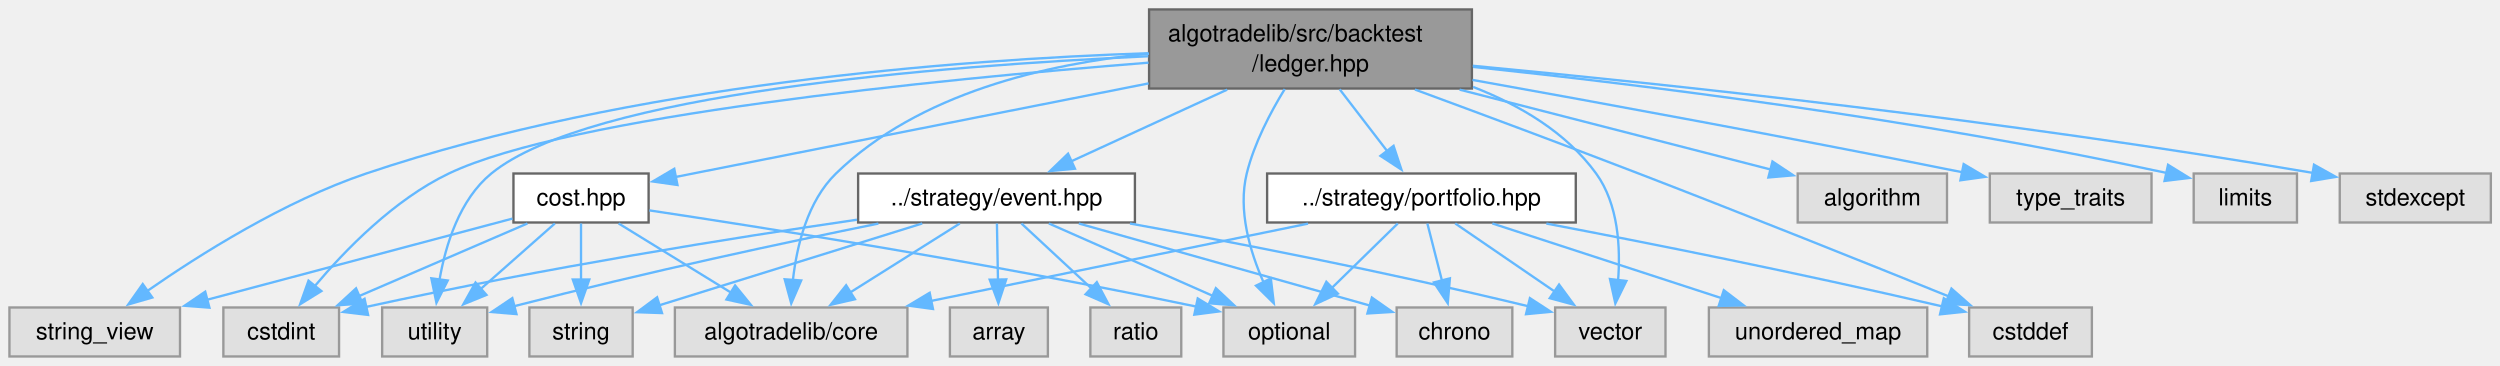
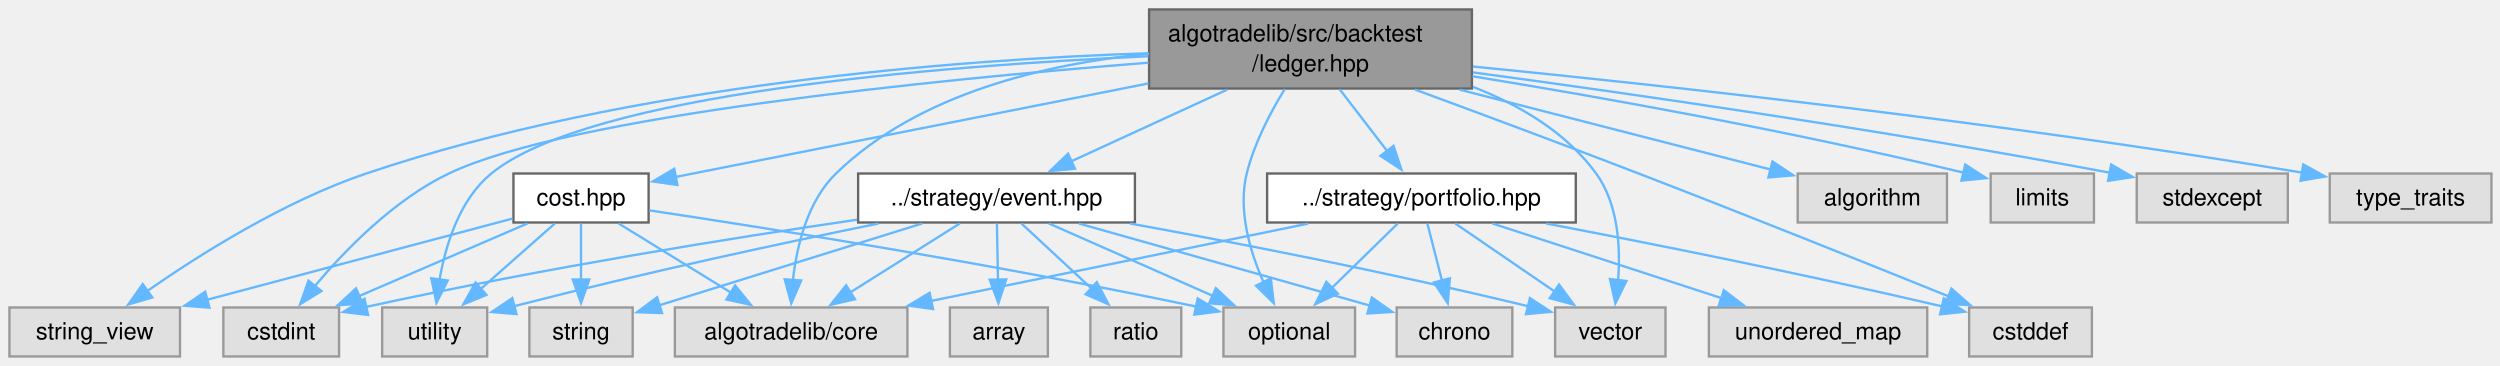
<svg xmlns="http://www.w3.org/2000/svg" xmlns:xlink="http://www.w3.org/1999/xlink" width="1059pt" height="155pt" viewBox="0.00 0.00 1059.00 155.00">
  <g id="page0,1_graph0" class="graph" transform="scale(1 1) rotate(0) translate(4 151)">
    <g id="Node000001" class="node">
      <g id="a_Node000001">
        <a xlink:title="The replay ledger: positions, cash and realized profit a backtest keeps, in exact decimals.">
          <polygon fill="#999999" stroke="#666666" points="619.5,-147 482.75,-147 482.75,-113.5 619.5,-113.5 619.5,-147" />
          <text xml:space="preserve" text-anchor="start" x="490.75" y="-133.5" font-family="Helvetica,sans-Serif" font-size="10.00">algotradelib/src/backtest</text>
          <text xml:space="preserve" text-anchor="middle" x="551.12" y="-120.75" font-family="Helvetica,sans-Serif" font-size="10.00">/ledger.hpp</text>
        </a>
      </g>
    </g>
    <g id="Node000002" class="node">
      <g id="a_Node000002">
        <a xlink:href="event_8hpp.html" target="_top" xlink:title="The events a runner delivers to a strategy's handlers, and the market phase.">
          <polygon fill="white" stroke="#666666" points="476.75,-77.5 359.5,-77.5 359.5,-56.75 476.75,-56.75 476.75,-77.5" />
          <text xml:space="preserve" text-anchor="middle" x="418.12" y="-64" font-family="Helvetica,sans-Serif" font-size="10.00">../strategy/event.hpp</text>
        </a>
      </g>
    </g>
    <g id="edge1_Node000001_Node000002" class="edge">
      <g id="a_edge1_Node000001_Node000002">
        <a xlink:title=" ">
          <path fill="none" stroke="#63b8ff" d="M515.83,-113.03C495.31,-103.6 469.67,-91.81 449.8,-82.68" />
          <polygon fill="#63b8ff" stroke="#63b8ff" points="451.35,-79.54 440.8,-78.55 448.43,-85.9 451.35,-79.54" />
        </a>
      </g>
    </g>
    <g id="Node000003" class="node">
      <g id="a_Node000003">
        <a xlink:title=" ">
          <polygon fill="#e0e0e0" stroke="#999999" points="380.38,-20.75 281.88,-20.75 281.88,0 380.38,0 380.38,-20.75" />
          <text xml:space="preserve" text-anchor="middle" x="331.12" y="-7.25" font-family="Helvetica,sans-Serif" font-size="10.00">algotradelib/core</text>
        </a>
      </g>
    </g>
    <g id="edge25_Node000001_Node000003" class="edge">
      <g id="a_edge25_Node000001_Node000003">
        <a xlink:title=" ">
          <path fill="none" stroke="#63b8ff" d="M482.71,-128.27C439.39,-124.05 385.13,-111.54 350.12,-77.5 338.07,-65.78 333.53,-46.95 331.88,-32.38" />
          <polygon fill="#63b8ff" stroke="#63b8ff" points="335.38,-32.19 331.17,-22.47 328.4,-32.69 335.38,-32.19" />
        </a>
      </g>
    </g>
    <g id="Node000006" class="node">
      <g id="a_Node000006">
        <a xlink:title=" ">
          <polygon fill="#e0e0e0" stroke="#999999" points="139.62,-20.75 90.62,-20.75 90.62,0 139.62,0 139.62,-20.75" />
          <text xml:space="preserve" text-anchor="middle" x="115.12" y="-7.25" font-family="Helvetica,sans-Serif" font-size="10.00">cstdint</text>
        </a>
      </g>
    </g>
-     <g id="edge29_Node000001_Node000006" class="edge">
-       <g id="a_edge29_Node000001_Node000006">
+     <g id="edge28_Node000001_Node000006" class="edge">
+       <g id="a_edge28_Node000001_Node000006">
        <a xlink:title=" ">
          <path fill="none" stroke="#63b8ff" d="M482.52,-124.45C391.72,-117.25 237.17,-101.87 186.12,-77.5 162.96,-66.44 142.22,-45.12 129.22,-29.67" />
          <polygon fill="#63b8ff" stroke="#63b8ff" points="132.14,-27.71 123.13,-22.13 126.69,-32.11 132.14,-27.71" />
        </a>
      </g>
    </g>
    <g id="Node000007" class="node">
      <g id="a_Node000007">
        <a xlink:title=" ">
          <polygon fill="#e0e0e0" stroke="#999999" points="570,-20.75 514.25,-20.75 514.25,0 570,0 570,-20.75" />
          <text xml:space="preserve" text-anchor="middle" x="542.12" y="-7.25" font-family="Helvetica,sans-Serif" font-size="10.00">optional</text>
        </a>
      </g>
    </g>
-     <g id="edge31_Node000001_Node000007" class="edge">
-       <g id="a_edge31_Node000001_Node000007">
+     <g id="edge30_Node000001_Node000007" class="edge">
+       <g id="a_edge30_Node000001_Node000007">
        <a xlink:title=" ">
          <path fill="none" stroke="#63b8ff" d="M540.22,-113.28C534.18,-103.44 527.26,-90.29 524.12,-77.5 520.31,-61.95 525.48,-44.47 531.24,-31.4" />
          <polygon fill="#63b8ff" stroke="#63b8ff" points="534.32,-33.07 535.58,-22.55 528.04,-29.99 534.32,-33.07" />
        </a>
      </g>
    </g>
    <g id="Node000010" class="node">
      <g id="a_Node000010">
        <a xlink:title=" ">
          <polygon fill="#e0e0e0" stroke="#999999" points="202.38,-20.75 157.88,-20.75 157.88,0 202.38,0 202.38,-20.75" />
          <text xml:space="preserve" text-anchor="middle" x="180.12" y="-7.25" font-family="Helvetica,sans-Serif" font-size="10.00">utility</text>
        </a>
      </g>
    </g>
    <g id="edge34_Node000001_Node000010" class="edge">
      <g id="a_edge34_Node000001_Node000010">
        <a xlink:title=" ">
          <path fill="none" stroke="#63b8ff" d="M482.42,-127.17C393.65,-123.13 245.56,-111.38 204.12,-77.5 190.68,-66.51 184.77,-47.33 182.17,-32.45" />
          <polygon fill="#63b8ff" stroke="#63b8ff" points="185.66,-32.18 180.87,-22.73 178.72,-33.11 185.66,-32.18" />
        </a>
      </g>
    </g>
    <g id="Node000011" class="node">
      <g id="a_Node000011">
        <a xlink:title=" ">
          <polygon fill="#e0e0e0" stroke="#999999" points="701.5,-20.75 654.75,-20.75 654.75,0 701.5,0 701.5,-20.75" />
          <text xml:space="preserve" text-anchor="middle" x="678.12" y="-7.25" font-family="Helvetica,sans-Serif" font-size="10.00">vector</text>
        </a>
      </g>
    </g>
    <g id="edge35_Node000001_Node000011" class="edge">
      <g id="a_edge35_Node000001_Node000011">
        <a xlink:title=" ">
          <path fill="none" stroke="#63b8ff" d="M619.99,-114.18C639.83,-106.46 659.5,-94.87 672.12,-77.5 681.56,-64.52 682.51,-46.1 681.41,-32" />
          <polygon fill="#63b8ff" stroke="#63b8ff" points="684.93,-31.97 680.26,-22.46 677.98,-32.81 684.93,-31.97" />
        </a>
      </g>
    </g>
    <g id="Node000012" class="node">
      <g id="a_Node000012">
        <a xlink:href="portfolio_8hpp_source.html" target="_top" xlink:title=" ">
          <polygon fill="white" stroke="#666666" points="663.5,-77.5 532.75,-77.5 532.75,-56.75 663.5,-56.75 663.5,-77.5" />
          <text xml:space="preserve" text-anchor="middle" x="598.12" y="-64" font-family="Helvetica,sans-Serif" font-size="10.00">../strategy/portfolio.hpp</text>
        </a>
      </g>
    </g>
    <g id="edge11_Node000001_Node000012" class="edge">
      <g id="a_edge11_Node000001_Node000012">
        <a xlink:title=" ">
          <path fill="none" stroke="#63b8ff" d="M563.47,-113.19C569.65,-105.16 577.17,-95.38 583.62,-86.99" />
          <polygon fill="#63b8ff" stroke="#63b8ff" points="586.31,-89.23 589.63,-79.17 580.76,-84.96 586.31,-89.23" />
        </a>
      </g>
    </g>
    <g id="Node000013" class="node">
      <g id="a_Node000013">
        <a xlink:title=" ">
          <polygon fill="#e0e0e0" stroke="#999999" points="882.12,-20.75 830.12,-20.75 830.12,0 882.12,0 882.12,-20.75" />
          <text xml:space="preserve" text-anchor="middle" x="856.12" y="-7.25" font-family="Helvetica,sans-Serif" font-size="10.00">cstddef</text>
        </a>
      </g>
    </g>
    <g id="edge27_Node000001_Node000013" class="edge">
      <g id="a_edge27_Node000001_Node000013">
        <a xlink:title=" ">
          <path fill="none" stroke="#63b8ff" d="M595.36,-113.07C622.72,-103 658.53,-89.67 690.12,-77.5 735.64,-59.97 787.86,-39.03 821.38,-25.48" />
          <polygon fill="#63b8ff" stroke="#63b8ff" points="822.64,-28.75 830.6,-21.75 820.01,-22.26 822.64,-28.75" />
        </a>
      </g>
    </g>
    <g id="Node000015" class="node">
      <g id="a_Node000015">
        <a xlink:href="cost_8hpp.html" target="_top" xlink:title="Trading costs for a backtest: commission (CommissionModel, CommissionPolicy), slippage (SlippageModel...">
          <polygon fill="white" stroke="#666666" points="270.75,-77.5 213.5,-77.5 213.5,-56.75 270.75,-56.75 270.75,-77.5" />
          <text xml:space="preserve" text-anchor="middle" x="242.12" y="-64" font-family="Helvetica,sans-Serif" font-size="10.00">cost.hpp</text>
        </a>
      </g>
    </g>
    <g id="edge18_Node000001_Node000015" class="edge">
      <g id="a_edge18_Node000001_Node000015">
        <a xlink:title=" ">
          <path fill="none" stroke="#63b8ff" d="M482.55,-115.68C421.02,-103.51 332.84,-86.07 282.14,-76.04" />
          <polygon fill="#63b8ff" stroke="#63b8ff" points="282.97,-72.64 272.48,-74.13 281.62,-79.5 282.97,-72.64" />
        </a>
      </g>
    </g>
    <g id="Node000016" class="node">
      <g id="a_Node000016">
        <a xlink:title=" ">
          <polygon fill="#e0e0e0" stroke="#999999" points="72.25,-20.75 0,-20.75 0,0 72.25,0 72.25,-20.75" />
          <text xml:space="preserve" text-anchor="middle" x="36.12" y="-7.25" font-family="Helvetica,sans-Serif" font-size="10.00">string_view</text>
        </a>
      </g>
    </g>
-     <g id="edge33_Node000001_Node000016" class="edge">
-       <g id="a_edge33_Node000001_Node000016">
+     <g id="edge32_Node000001_Node000016" class="edge">
+       <g id="a_edge32_Node000001_Node000016">
        <a xlink:title=" ">
          <path fill="none" stroke="#63b8ff" d="M482.42,-128.47C401.25,-125.72 263.09,-115.26 151.12,-77.5 116.49,-65.82 80.61,-43.21 58.33,-27.71" />
          <polygon fill="#63b8ff" stroke="#63b8ff" points="60.52,-24.97 50.34,-22.03 56.46,-30.68 60.52,-24.97" />
        </a>
      </g>
    </g>
    <g id="Node000017" class="node">
      <g id="a_Node000017">
        <a xlink:title=" ">
          <polygon fill="#e0e0e0" stroke="#999999" points="820.75,-77.5 757.5,-77.5 757.5,-56.75 820.75,-56.75 820.75,-77.5" />
          <text xml:space="preserve" text-anchor="middle" x="789.12" y="-64" font-family="Helvetica,sans-Serif" font-size="10.00">algorithm</text>
        </a>
      </g>
    </g>
    <g id="edge26_Node000001_Node000017" class="edge">
      <g id="a_edge26_Node000001_Node000017">
        <a xlink:title=" ">
          <path fill="none" stroke="#63b8ff" d="M614.28,-113.03C655.96,-102.32 709.47,-88.58 746.25,-79.14" />
          <polygon fill="#63b8ff" stroke="#63b8ff" points="746.82,-82.6 755.63,-76.73 745.08,-75.82 746.82,-82.6" />
        </a>
      </g>
    </g>
    <g id="Node000018" class="node">
      <g id="a_Node000018">
        <a xlink:title=" ">
-           <polygon fill="#e0e0e0" stroke="#999999" points="907.38,-77.5 838.88,-77.5 838.88,-56.75 907.38,-56.75 907.38,-77.5" />
-           <text xml:space="preserve" text-anchor="middle" x="873.12" y="-64" font-family="Helvetica,sans-Serif" font-size="10.00">type_traits</text>
-         </a>
-       </g>
-     </g>
-     <g id="edge28_Node000001_Node000018" class="edge">
-       <g id="a_edge28_Node000001_Node000018">
-         <a xlink:title=" ">
-           <path fill="none" stroke="#63b8ff" d="M619.75,-117.14C673.64,-107.49 750.88,-93.34 827.17,-78.05" />
-           <polygon fill="#63b8ff" stroke="#63b8ff" points="827.81,-81.49 836.93,-76.09 826.43,-74.63 827.81,-81.49" />
+           <polygon fill="#e0e0e0" stroke="#999999" points="883,-77.5 839.25,-77.5 839.25,-56.75 883,-56.75 883,-77.5" />
+           <text xml:space="preserve" text-anchor="middle" x="861.12" y="-64" font-family="Helvetica,sans-Serif" font-size="10.00">limits</text>
+         </a>
+       </g>
+     </g>
+     <g id="edge29_Node000001_Node000018" class="edge">
+       <g id="a_edge29_Node000001_Node000018">
+         <a xlink:title=" ">
+           <path fill="none" stroke="#63b8ff" d="M619.79,-118.68C673.99,-109.85 751.68,-96.09 828.08,-77.79" />
+           <polygon fill="#63b8ff" stroke="#63b8ff" points="828.49,-81.3 837.38,-75.54 826.84,-74.49 828.49,-81.3" />
        </a>
      </g>
    </g>
    <g id="Node000019" class="node">
      <g id="a_Node000019">
        <a xlink:title=" ">
-           <polygon fill="#e0e0e0" stroke="#999999" points="969,-77.5 925.25,-77.5 925.25,-56.75 969,-56.75 969,-77.5" />
-           <text xml:space="preserve" text-anchor="middle" x="947.12" y="-64" font-family="Helvetica,sans-Serif" font-size="10.00">limits</text>
-         </a>
-       </g>
-     </g>
-     <g id="edge30_Node000001_Node000019" class="edge">
-       <g id="a_edge30_Node000001_Node000019">
-         <a xlink:title=" ">
-           <path fill="none" stroke="#63b8ff" d="M619.97,-122.66C691.32,-115.12 806.16,-101 913.82,-77.73" />
-           <polygon fill="#63b8ff" stroke="#63b8ff" points="914.39,-81.18 923.4,-75.62 912.89,-74.35 914.39,-81.18" />
+           <polygon fill="#e0e0e0" stroke="#999999" points="965.12,-77.5 901.12,-77.5 901.12,-56.75 965.12,-56.75 965.12,-77.5" />
+           <text xml:space="preserve" text-anchor="middle" x="933.12" y="-64" font-family="Helvetica,sans-Serif" font-size="10.00">stdexcept</text>
+         </a>
+       </g>
+     </g>
+     <g id="edge31_Node000001_Node000019" class="edge">
+       <g id="a_edge31_Node000001_Node000019">
+         <a xlink:title=" ">
+           <path fill="none" stroke="#63b8ff" d="M619.96,-120.33C686.52,-111.36 790.45,-96.45 889.79,-77.83" />
+           <polygon fill="#63b8ff" stroke="#63b8ff" points="890.28,-81.3 899.46,-76 888.98,-74.42 890.28,-81.3" />
        </a>
      </g>
    </g>
    <g id="Node000020" class="node">
      <g id="a_Node000020">
        <a xlink:title=" ">
-           <polygon fill="#e0e0e0" stroke="#999999" points="1051.12,-77.5 987.12,-77.5 987.12,-56.75 1051.12,-56.75 1051.12,-77.5" />
-           <text xml:space="preserve" text-anchor="middle" x="1019.12" y="-64" font-family="Helvetica,sans-Serif" font-size="10.00">stdexcept</text>
-         </a>
-       </g>
-     </g>
-     <g id="edge32_Node000001_Node000020" class="edge">
-       <g id="a_edge32_Node000001_Node000020">
-         <a xlink:title=" ">
-           <path fill="none" stroke="#63b8ff" d="M619.86,-123.15C702.19,-115.34 844.47,-100.26 975.9,-77.73" />
-           <polygon fill="#63b8ff" stroke="#63b8ff" points="976.21,-81.23 985.47,-76.07 975.02,-74.33 976.21,-81.23" />
+           <polygon fill="#e0e0e0" stroke="#999999" points="1051.38,-77.5 982.88,-77.5 982.88,-56.75 1051.38,-56.75 1051.38,-77.5" />
+           <text xml:space="preserve" text-anchor="middle" x="1017.12" y="-64" font-family="Helvetica,sans-Serif" font-size="10.00">type_traits</text>
+         </a>
+       </g>
+     </g>
+     <g id="edge33_Node000001_Node000020" class="edge">
+       <g id="a_edge33_Node000001_Node000020">
+         <a xlink:title=" ">
+           <path fill="none" stroke="#63b8ff" d="M619.91,-122.82C701.47,-114.75 841.72,-99.48 971.16,-77.88" />
+           <polygon fill="#63b8ff" stroke="#63b8ff" points="971.67,-81.34 980.95,-76.23 970.51,-74.44 971.67,-81.34" />
        </a>
      </g>
    </g>
    <g id="edge2_Node000002_Node000003" class="edge">
      <g id="a_edge2_Node000002_Node000003">
        <a xlink:title=" ">
          <path fill="none" stroke="#63b8ff" d="M402.57,-56.34C389.7,-48.24 371.18,-36.58 356.22,-27.17" />
          <polygon fill="#63b8ff" stroke="#63b8ff" points="358.15,-24.25 347.83,-21.88 354.42,-30.17 358.15,-24.25" />
        </a>
      </g>
    </g>
    <g id="Node000004" class="node">
      <g id="a_Node000004">
        <a xlink:title=" ">
          <polygon fill="#e0e0e0" stroke="#999999" points="439.88,-20.75 398.38,-20.75 398.38,0 439.88,0 439.88,-20.75" />
          <text xml:space="preserve" text-anchor="middle" x="419.12" y="-7.25" font-family="Helvetica,sans-Serif" font-size="10.00">array</text>
        </a>
      </g>
    </g>
    <g id="edge3_Node000002_Node000004" class="edge">
      <g id="a_edge3_Node000002_Node000004">
        <a xlink:title=" ">
          <path fill="none" stroke="#63b8ff" d="M418.3,-56.34C418.42,-49.72 418.59,-40.72 418.74,-32.52" />
          <polygon fill="#63b8ff" stroke="#63b8ff" points="422.24,-32.65 418.92,-22.59 415.24,-32.53 422.24,-32.65" />
        </a>
      </g>
    </g>
    <g id="Node000005" class="node">
      <g id="a_Node000005">
        <a xlink:title=" ">
          <polygon fill="#e0e0e0" stroke="#999999" points="636.62,-20.75 587.62,-20.75 587.62,0 636.62,0 636.62,-20.75" />
          <text xml:space="preserve" text-anchor="middle" x="612.12" y="-7.25" font-family="Helvetica,sans-Serif" font-size="10.00">chrono</text>
        </a>
      </g>
    </g>
    <g id="edge4_Node000002_Node000005" class="edge">
      <g id="a_edge4_Node000002_Node000005">
        <a xlink:title=" ">
          <path fill="none" stroke="#63b8ff" d="M452.99,-56.32C483.31,-47.79 528.72,-35 576.41,-21.52" />
          <polygon fill="#63b8ff" stroke="#63b8ff" points="577.13,-24.95 585.8,-18.86 575.23,-18.21 577.13,-24.95" />
        </a>
      </g>
    </g>
    <g id="edge5_Node000002_Node000006" class="edge">
      <g id="a_edge5_Node000002_Node000006">
        <a xlink:title=" ">
          <path fill="none" stroke="#63b8ff" d="M359.02,-57.93C306.75,-50.28 228.24,-37.82 150.84,-20.94" />
          <polygon fill="#63b8ff" stroke="#63b8ff" points="151.93,-17.6 141.41,-18.86 150.42,-24.43 151.93,-17.6" />
        </a>
      </g>
    </g>
    <g id="edge6_Node000002_Node000007" class="edge">
      <g id="a_edge6_Node000002_Node000007">
        <a xlink:title=" ">
          <path fill="none" stroke="#63b8ff" d="M440.29,-56.34C459.6,-47.81 487.85,-35.34 509.7,-25.69" />
          <polygon fill="#63b8ff" stroke="#63b8ff" points="511.03,-28.93 518.76,-21.69 508.2,-22.53 511.03,-28.93" />
        </a>
      </g>
    </g>
    <g id="Node000008" class="node">
      <g id="a_Node000008">
        <a xlink:title=" ">
          <polygon fill="#e0e0e0" stroke="#999999" points="496.38,-20.75 457.88,-20.75 457.88,0 496.38,0 496.38,-20.75" />
          <text xml:space="preserve" text-anchor="middle" x="477.12" y="-7.25" font-family="Helvetica,sans-Serif" font-size="10.00">ratio</text>
        </a>
      </g>
    </g>
    <g id="edge7_Node000002_Node000008" class="edge">
      <g id="a_edge7_Node000002_Node000008">
        <a xlink:title=" ">
          <path fill="none" stroke="#63b8ff" d="M428.67,-56.34C436.9,-48.71 448.52,-37.92 458.33,-28.82" />
          <polygon fill="#63b8ff" stroke="#63b8ff" points="460.61,-31.48 465.56,-22.11 455.85,-26.34 460.61,-31.48" />
        </a>
      </g>
    </g>
    <g id="Node000009" class="node">
      <g id="a_Node000009">
        <a xlink:title=" ">
          <polygon fill="#e0e0e0" stroke="#999999" points="264,-20.75 220.25,-20.75 220.25,0 264,0 264,-20.75" />
          <text xml:space="preserve" text-anchor="middle" x="242.12" y="-7.25" font-family="Helvetica,sans-Serif" font-size="10.00">string</text>
        </a>
      </g>
    </g>
    <g id="edge8_Node000002_Node000009" class="edge">
      <g id="a_edge8_Node000002_Node000009">
        <a xlink:title=" ">
          <path fill="none" stroke="#63b8ff" d="M386.66,-56.34C355.17,-46.54 306.94,-31.54 274.97,-21.59" />
          <polygon fill="#63b8ff" stroke="#63b8ff" points="276.43,-18.38 265.84,-18.75 274.35,-25.07 276.43,-18.38" />
        </a>
      </g>
    </g>
    <g id="edge9_Node000002_Node000010" class="edge">
      <g id="a_edge9_Node000002_Node000010">
        <a xlink:title=" ">
          <path fill="none" stroke="#63b8ff" d="M368.09,-56.3C328.47,-48.26 271.51,-36.13 213.58,-21.25" />
          <polygon fill="#63b8ff" stroke="#63b8ff" points="214.78,-17.95 204.22,-18.82 213.02,-24.72 214.78,-17.95" />
        </a>
      </g>
    </g>
    <g id="edge10_Node000002_Node000011" class="edge">
      <g id="a_edge10_Node000002_Node000011">
        <a xlink:title=" ">
          <path fill="none" stroke="#63b8ff" d="M474.65,-56.32C518.44,-48.39 580.83,-36.39 643.54,-21.23" />
          <polygon fill="#63b8ff" stroke="#63b8ff" points="644.07,-24.71 652.95,-18.93 642.41,-17.91 644.07,-24.71" />
        </a>
      </g>
    </g>
    <g id="edge12_Node000012_Node000003" class="edge">
      <g id="a_edge12_Node000012_Node000003">
        <a xlink:title=" ">
          <path fill="none" stroke="#63b8ff" d="M550.08,-56.27C505.33,-47.1 438.46,-33.39 390.41,-23.53" />
          <polygon fill="#63b8ff" stroke="#63b8ff" points="391.21,-20.12 380.71,-21.54 389.81,-26.98 391.21,-20.12" />
        </a>
      </g>
    </g>
    <g id="edge13_Node000012_Node000005" class="edge">
      <g id="a_edge13_Node000012_Node000005">
        <a xlink:title=" ">
          <path fill="none" stroke="#63b8ff" d="M600.63,-56.34C602.34,-49.64 604.67,-40.51 606.79,-32.23" />
          <polygon fill="#63b8ff" stroke="#63b8ff" points="610.18,-33.1 609.27,-22.54 603.4,-31.37 610.18,-33.1" />
        </a>
      </g>
    </g>
    <g id="edge15_Node000012_Node000007" class="edge">
      <g id="a_edge15_Node000012_Node000007">
        <a xlink:title=" ">
          <path fill="none" stroke="#63b8ff" d="M588.11,-56.34C580.39,-48.78 569.5,-38.14 560.25,-29.1" />
          <polygon fill="#63b8ff" stroke="#63b8ff" points="562.73,-26.62 553.13,-22.14 557.84,-31.63 562.73,-26.62" />
        </a>
      </g>
    </g>
    <g id="edge17_Node000012_Node000011" class="edge">
      <g id="a_edge17_Node000012_Node000011">
        <a xlink:title=" ">
          <path fill="none" stroke="#63b8ff" d="M612.43,-56.34C624.14,-48.32 640.96,-36.81 654.65,-27.44" />
          <polygon fill="#63b8ff" stroke="#63b8ff" points="656.42,-30.47 662.7,-21.93 652.47,-24.69 656.42,-30.47" />
        </a>
      </g>
    </g>
    <g id="edge14_Node000012_Node000013" class="edge">
      <g id="a_edge14_Node000012_Node000013">
        <a xlink:title=" ">
          <path fill="none" stroke="#63b8ff" d="M651.04,-56.3C693.87,-48.14 755.99,-35.82 818.88,-21.18" />
          <polygon fill="#63b8ff" stroke="#63b8ff" points="819.39,-24.65 828.32,-18.96 817.79,-17.84 819.39,-24.65" />
        </a>
      </g>
    </g>
    <g id="Node000014" class="node">
      <g id="a_Node000014">
        <a xlink:title=" ">
          <polygon fill="#e0e0e0" stroke="#999999" points="812.38,-20.75 719.88,-20.75 719.88,0 812.38,0 812.38,-20.75" />
          <text xml:space="preserve" text-anchor="middle" x="766.12" y="-7.25" font-family="Helvetica,sans-Serif" font-size="10.00">unordered_map</text>
        </a>
      </g>
    </g>
    <g id="edge16_Node000012_Node000014" class="edge">
      <g id="a_edge16_Node000012_Node000014">
        <a xlink:title=" ">
          <path fill="none" stroke="#63b8ff" d="M628.16,-56.34C655.31,-47.49 695.51,-34.39 725.51,-24.61" />
          <polygon fill="#63b8ff" stroke="#63b8ff" points="726.2,-28.07 734.63,-21.64 724.04,-21.41 726.2,-28.07" />
        </a>
      </g>
    </g>
    <g id="edge19_Node000015_Node000003" class="edge">
      <g id="a_edge19_Node000015_Node000003">
        <a xlink:title=" ">
          <path fill="none" stroke="#63b8ff" d="M258.04,-56.34C271.33,-48.16 290.51,-36.36 305.89,-26.9" />
          <polygon fill="#63b8ff" stroke="#63b8ff" points="307.38,-30.09 314.06,-21.87 303.71,-24.13 307.38,-30.09" />
        </a>
      </g>
    </g>
    <g id="edge20_Node000015_Node000006" class="edge">
      <g id="a_edge20_Node000015_Node000006">
        <a xlink:title=" ">
          <path fill="none" stroke="#63b8ff" d="M219.42,-56.34C199.55,-47.77 170.45,-35.23 148.03,-25.56" />
          <polygon fill="#63b8ff" stroke="#63b8ff" points="149.59,-22.42 139.02,-21.68 146.82,-28.85 149.59,-22.42" />
        </a>
      </g>
    </g>
    <g id="edge21_Node000015_Node000007" class="edge">
      <g id="a_edge21_Node000015_Node000007">
        <a xlink:title=" ">
          <path fill="none" stroke="#63b8ff" d="M271.06,-61.88C317.7,-54.88 412.6,-39.98 502.66,-21.14" />
          <polygon fill="#63b8ff" stroke="#63b8ff" points="503.36,-24.57 512.42,-19.08 501.91,-17.72 503.36,-24.57" />
        </a>
      </g>
    </g>
    <g id="edge22_Node000015_Node000009" class="edge">
      <g id="a_edge22_Node000015_Node000009">
        <a xlink:title=" ">
          <path fill="none" stroke="#63b8ff" d="M242.12,-56.34C242.12,-49.72 242.12,-40.72 242.12,-32.52" />
          <polygon fill="#63b8ff" stroke="#63b8ff" points="245.63,-32.59 242.13,-22.59 238.63,-32.59 245.63,-32.59" />
        </a>
      </g>
    </g>
    <g id="edge24_Node000015_Node000010" class="edge">
      <g id="a_edge24_Node000015_Node000010">
        <a xlink:title=" ">
          <path fill="none" stroke="#63b8ff" d="M231.04,-56.34C222.31,-48.63 209.93,-37.7 199.56,-28.54" />
          <polygon fill="#63b8ff" stroke="#63b8ff" points="202.06,-26.08 192.25,-22.08 197.43,-31.32 202.06,-26.08" />
        </a>
      </g>
    </g>
    <g id="edge23_Node000015_Node000016" class="edge">
      <g id="a_edge23_Node000015_Node000016">
        <a xlink:title=" ">
          <path fill="none" stroke="#63b8ff" d="M213.05,-58.4C179.46,-49.47 123.72,-34.65 83.77,-24.04" />
          <polygon fill="#63b8ff" stroke="#63b8ff" points="84.72,-20.67 74.16,-21.48 82.93,-27.44 84.72,-20.67" />
        </a>
      </g>
    </g>
  </g>
</svg>
